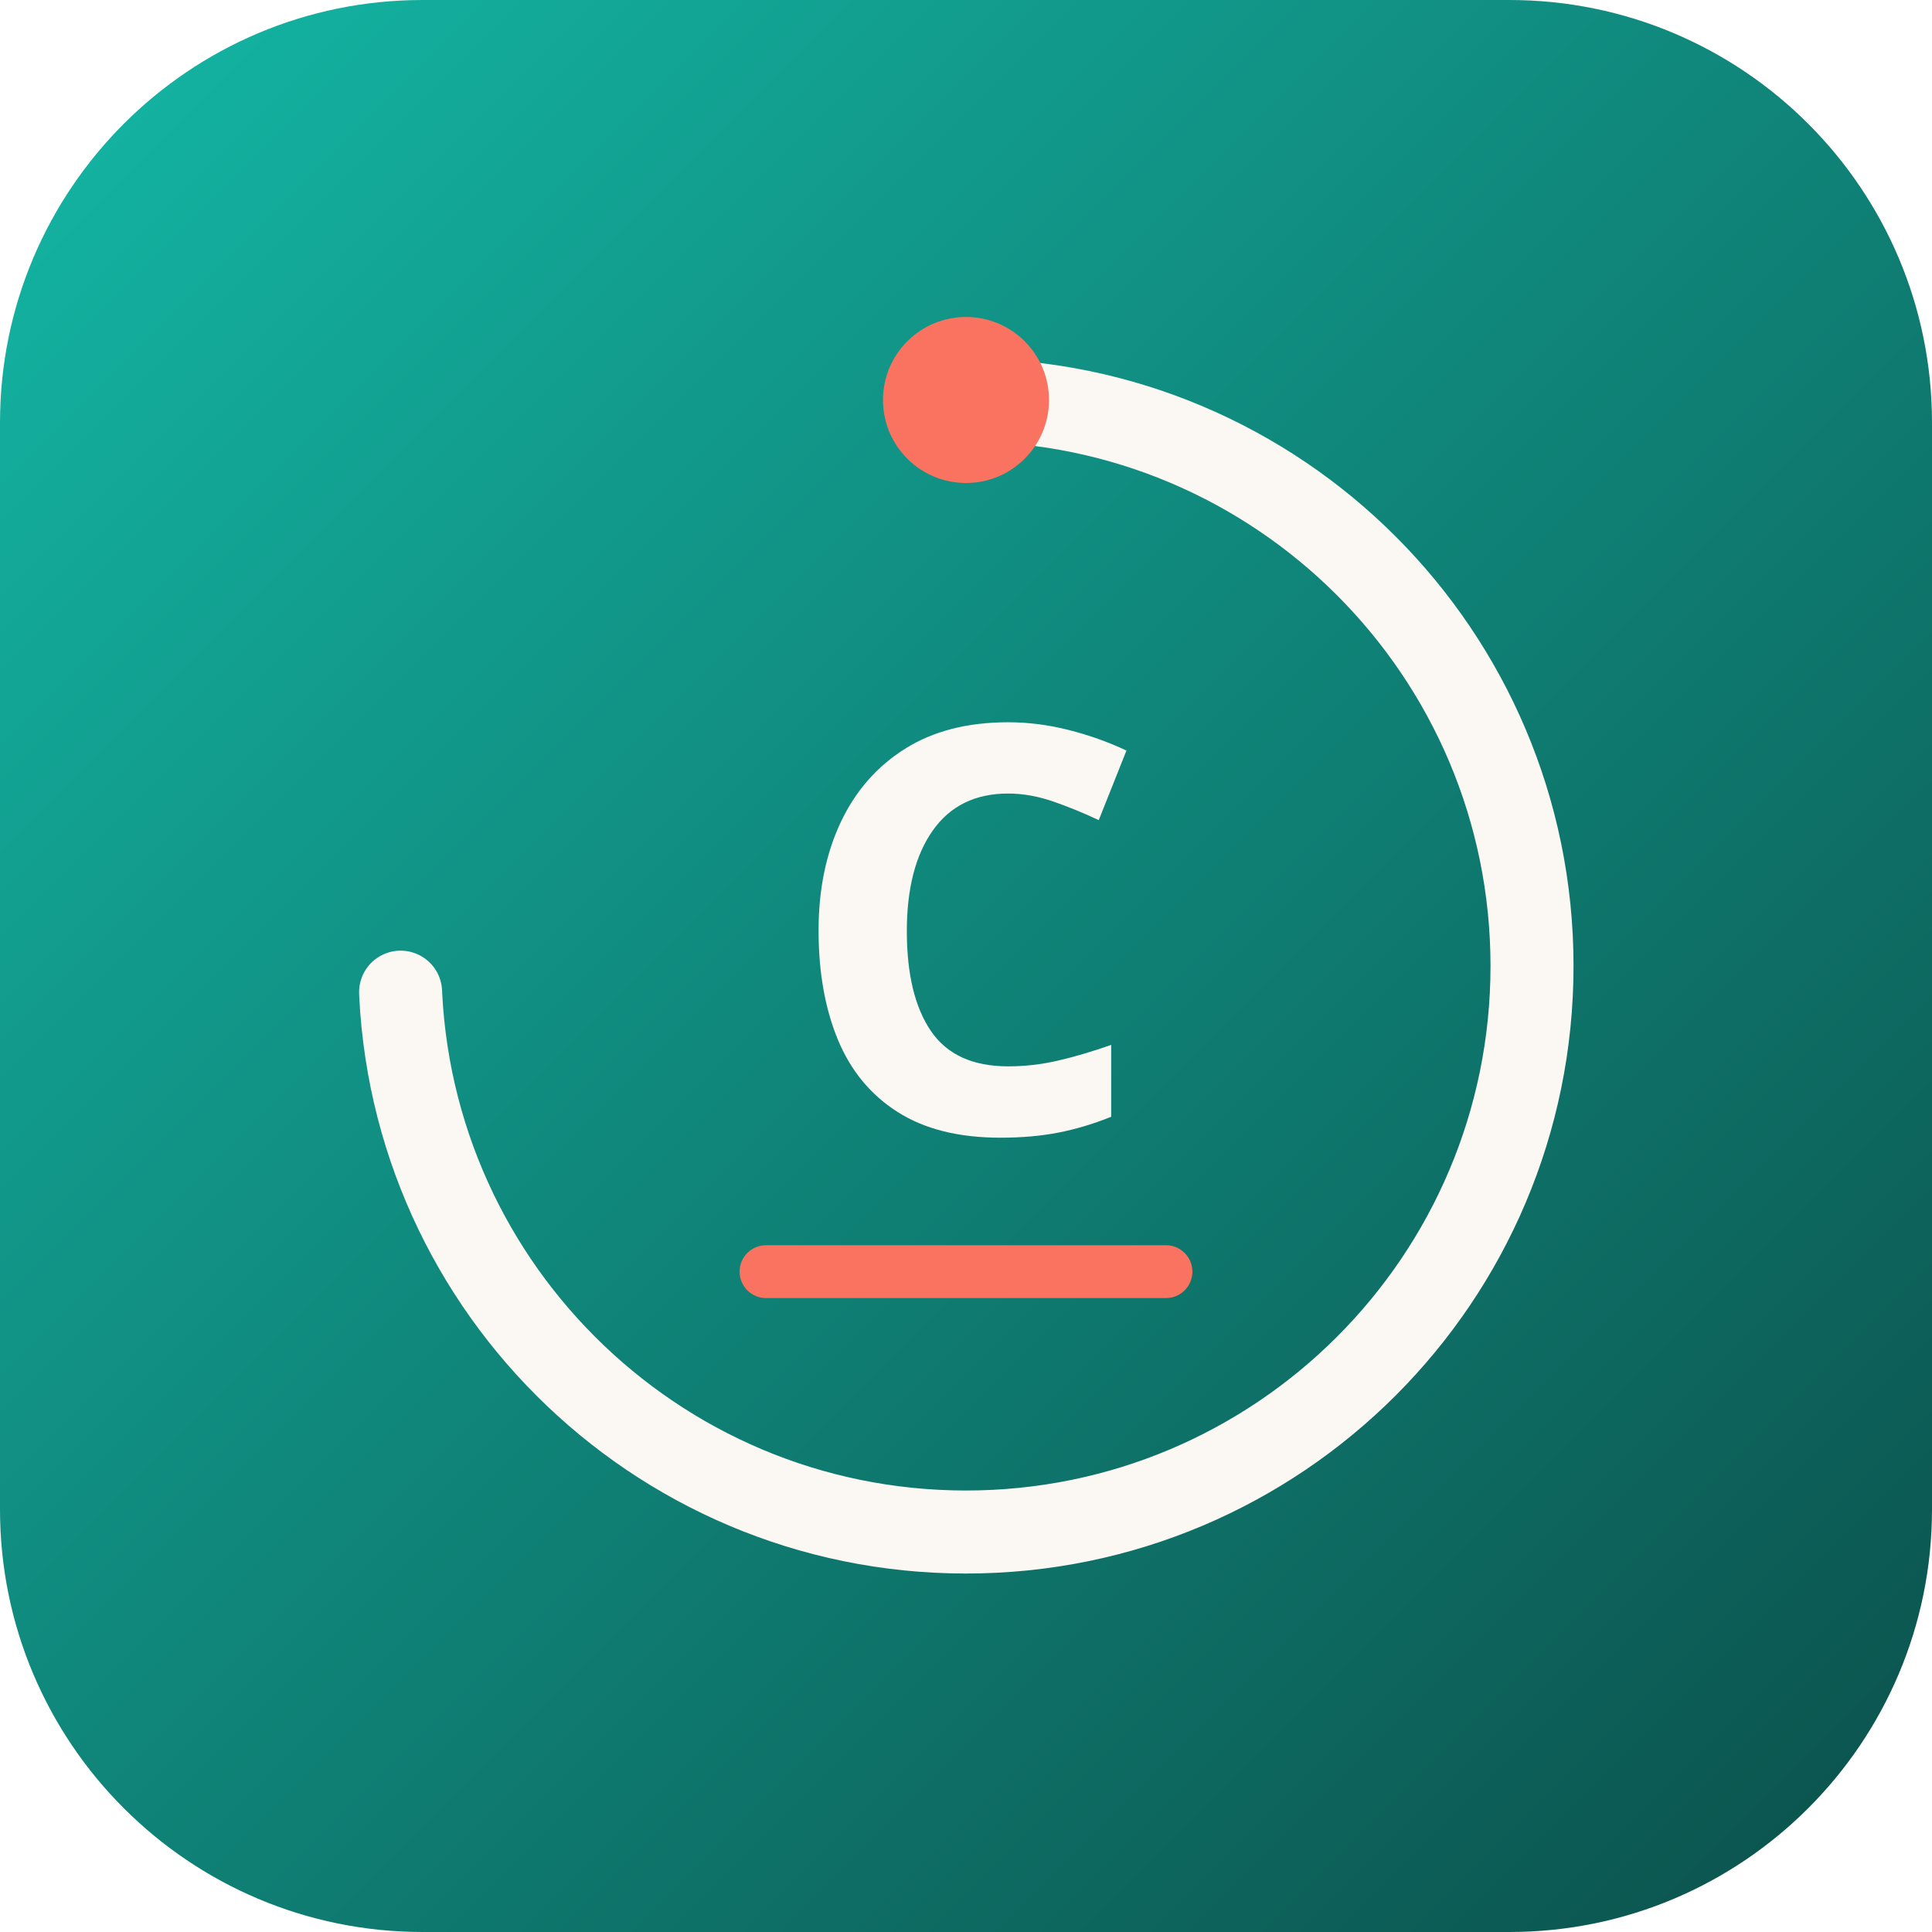
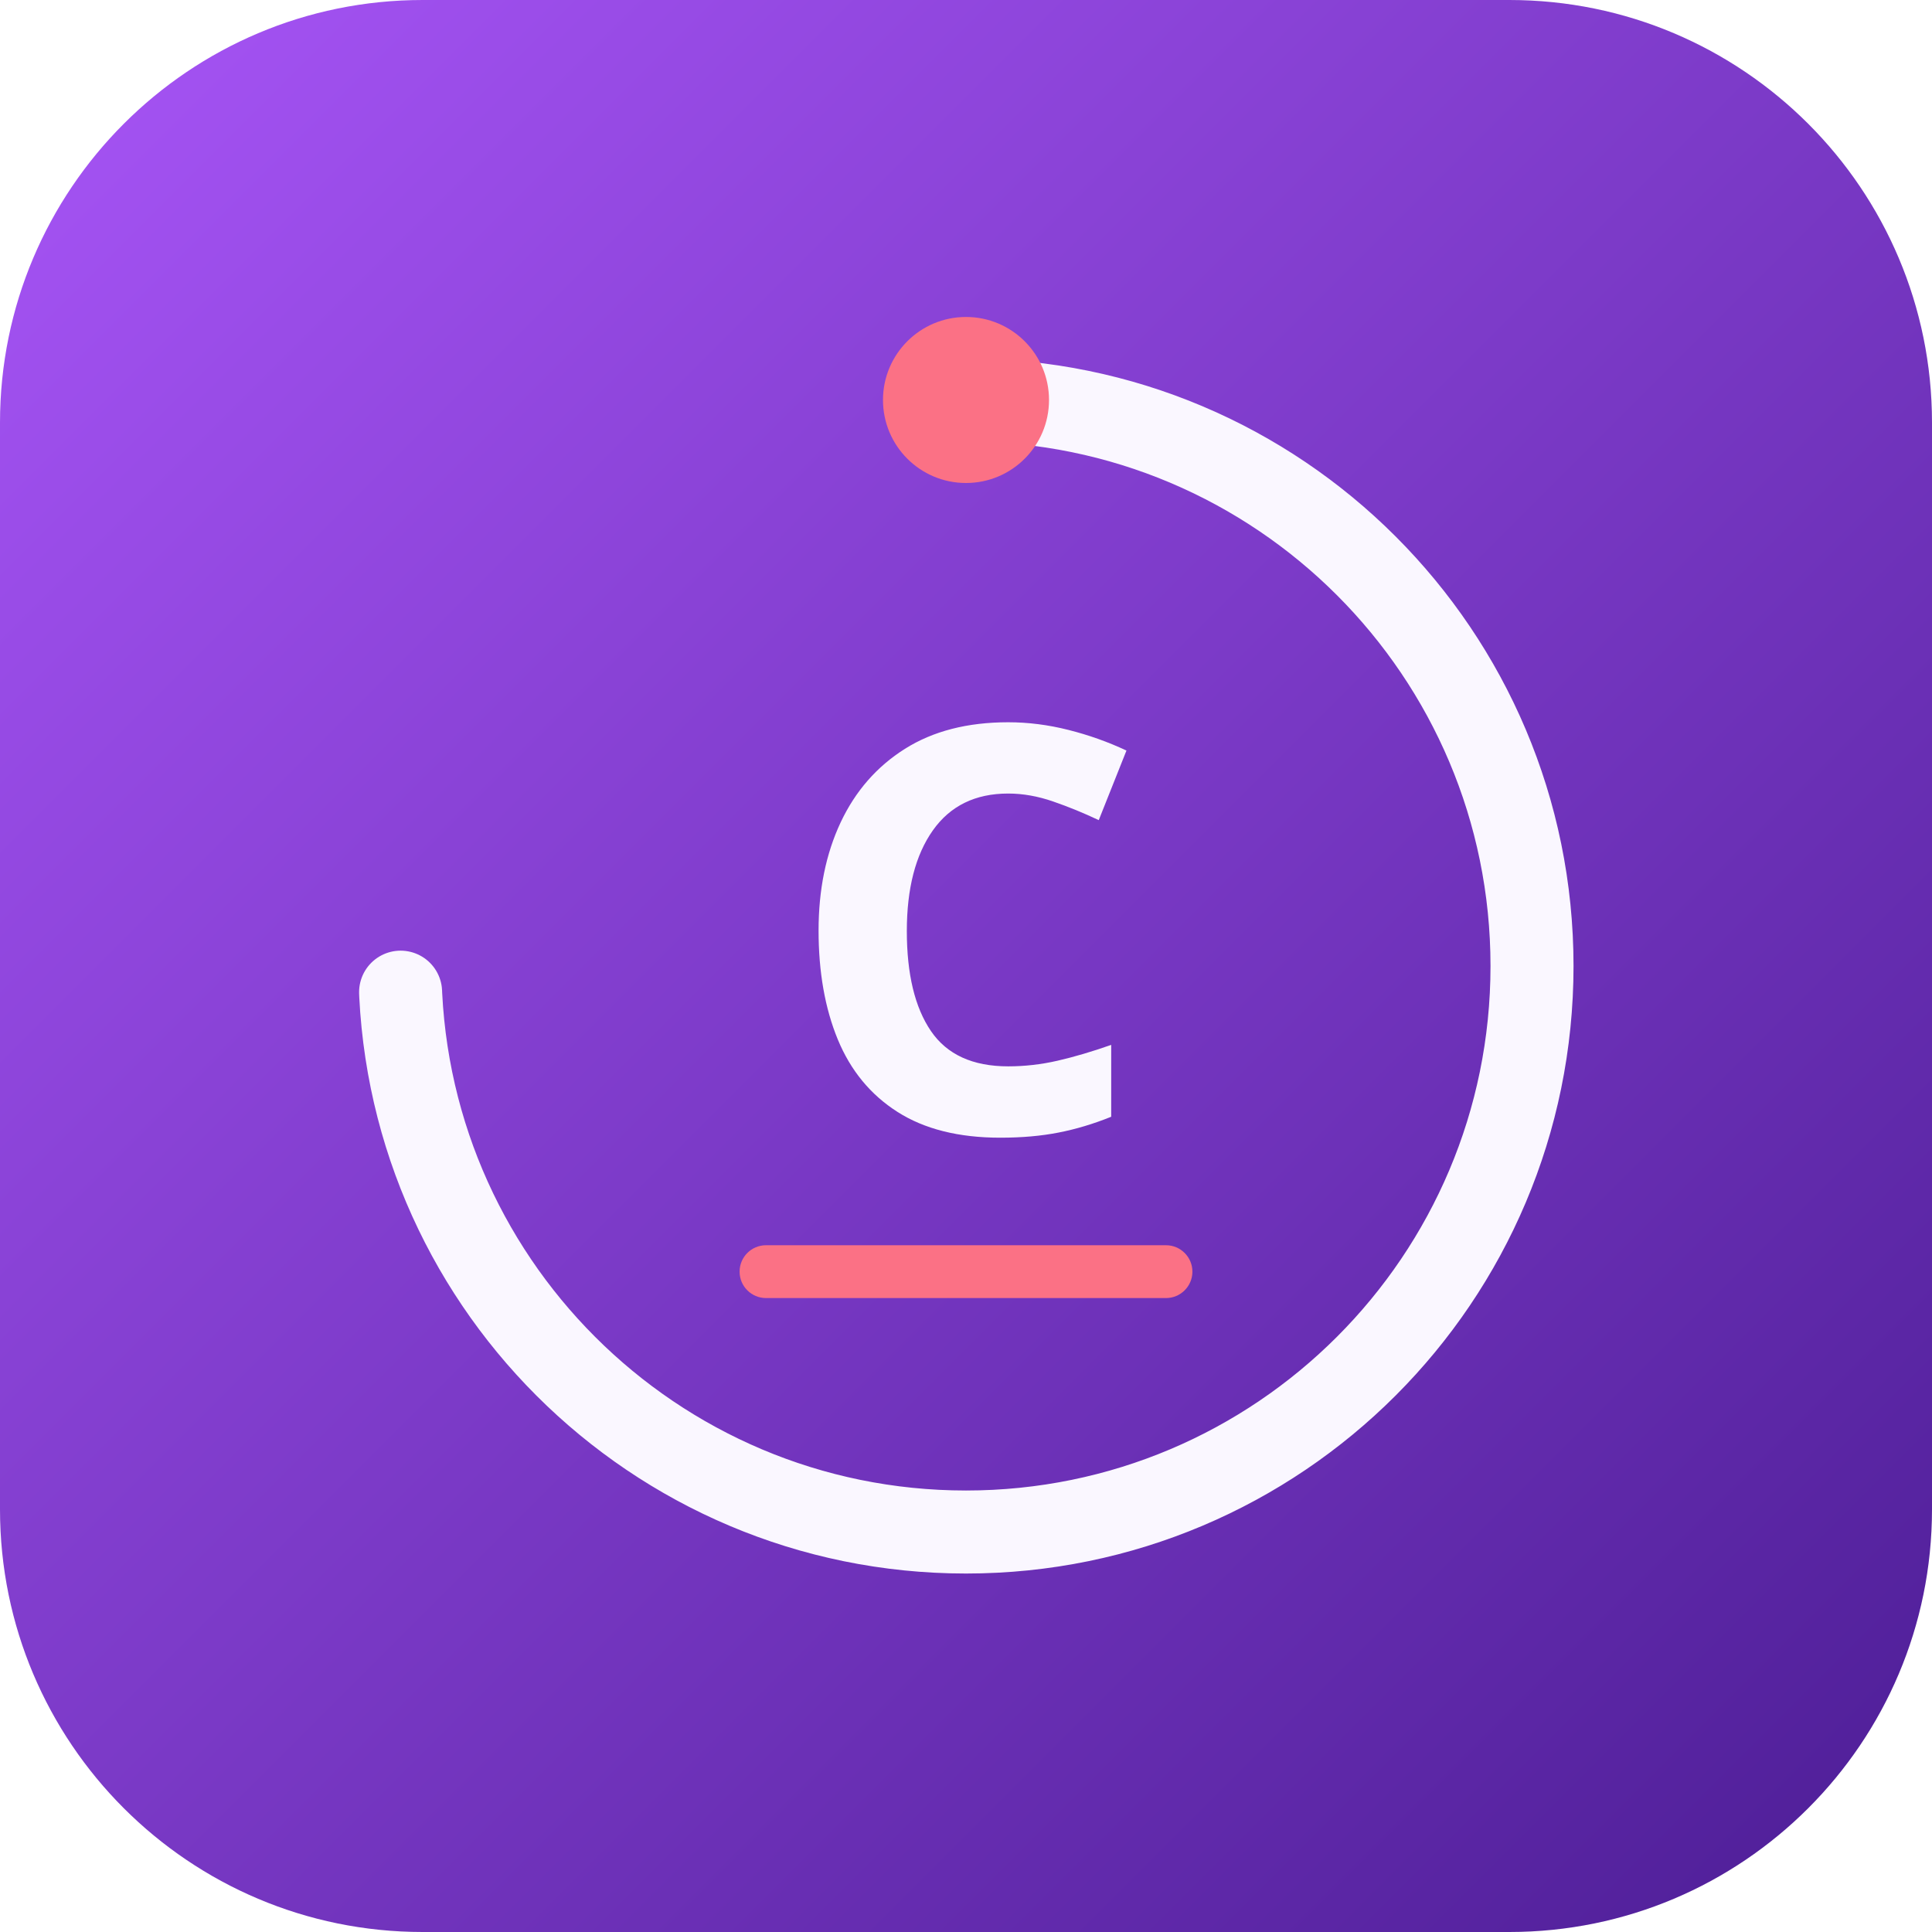
<svg xmlns="http://www.w3.org/2000/svg" viewBox="0 0 512 512">
  <defs>
    <linearGradient id="g" x1="0" y1="0" x2="1" y2="1">
-       <stop offset="0" stop-color="#14b8a6" />
-       <stop offset="1" stop-color="#0b4f4a" />
+       <stop offset="0" stop-color="#a855f7" />
+       <stop offset="1" stop-color="#4c1d95" />
    </linearGradient>
  </defs>
  <rect width="512" height="512" rx="112" fill="url(#g)" />
-   <circle cx="256" cy="256" r="150" fill="none" stroke="#fbf7f2" stroke-width="22" stroke-dasharray="700 250" stroke-linecap="round" transform="rotate(-90 256 256)" />
-   <circle cx="256" cy="106" r="22" fill="#f97360" />
-   <text x="256" y="300" font-family="Bebas Neue, Impact, 'Arial Narrow', sans-serif" font-size="150" font-weight="700" fill="#fbf7f2" text-anchor="middle" letter-spacing="-4">C</text>
-   <rect x="196" y="330" width="120" height="14" rx="7" fill="#f97360" />
+   <circle cx="256" cy="256" r="150" fill="none" stroke="#faf7ff" stroke-width="22" stroke-dasharray="700 250" stroke-linecap="round" transform="rotate(-90 256 256)" />
+   <circle cx="256" cy="106" r="22" fill="#fb7185" />
+   <text x="256" y="300" font-family="Bebas Neue, Impact, 'Arial Narrow', sans-serif" font-size="150" font-weight="700" fill="#faf7ff" text-anchor="middle" letter-spacing="-4">C</text>
+   <rect x="196" y="330" width="120" height="14" rx="7" fill="#fb7185" />
</svg>
